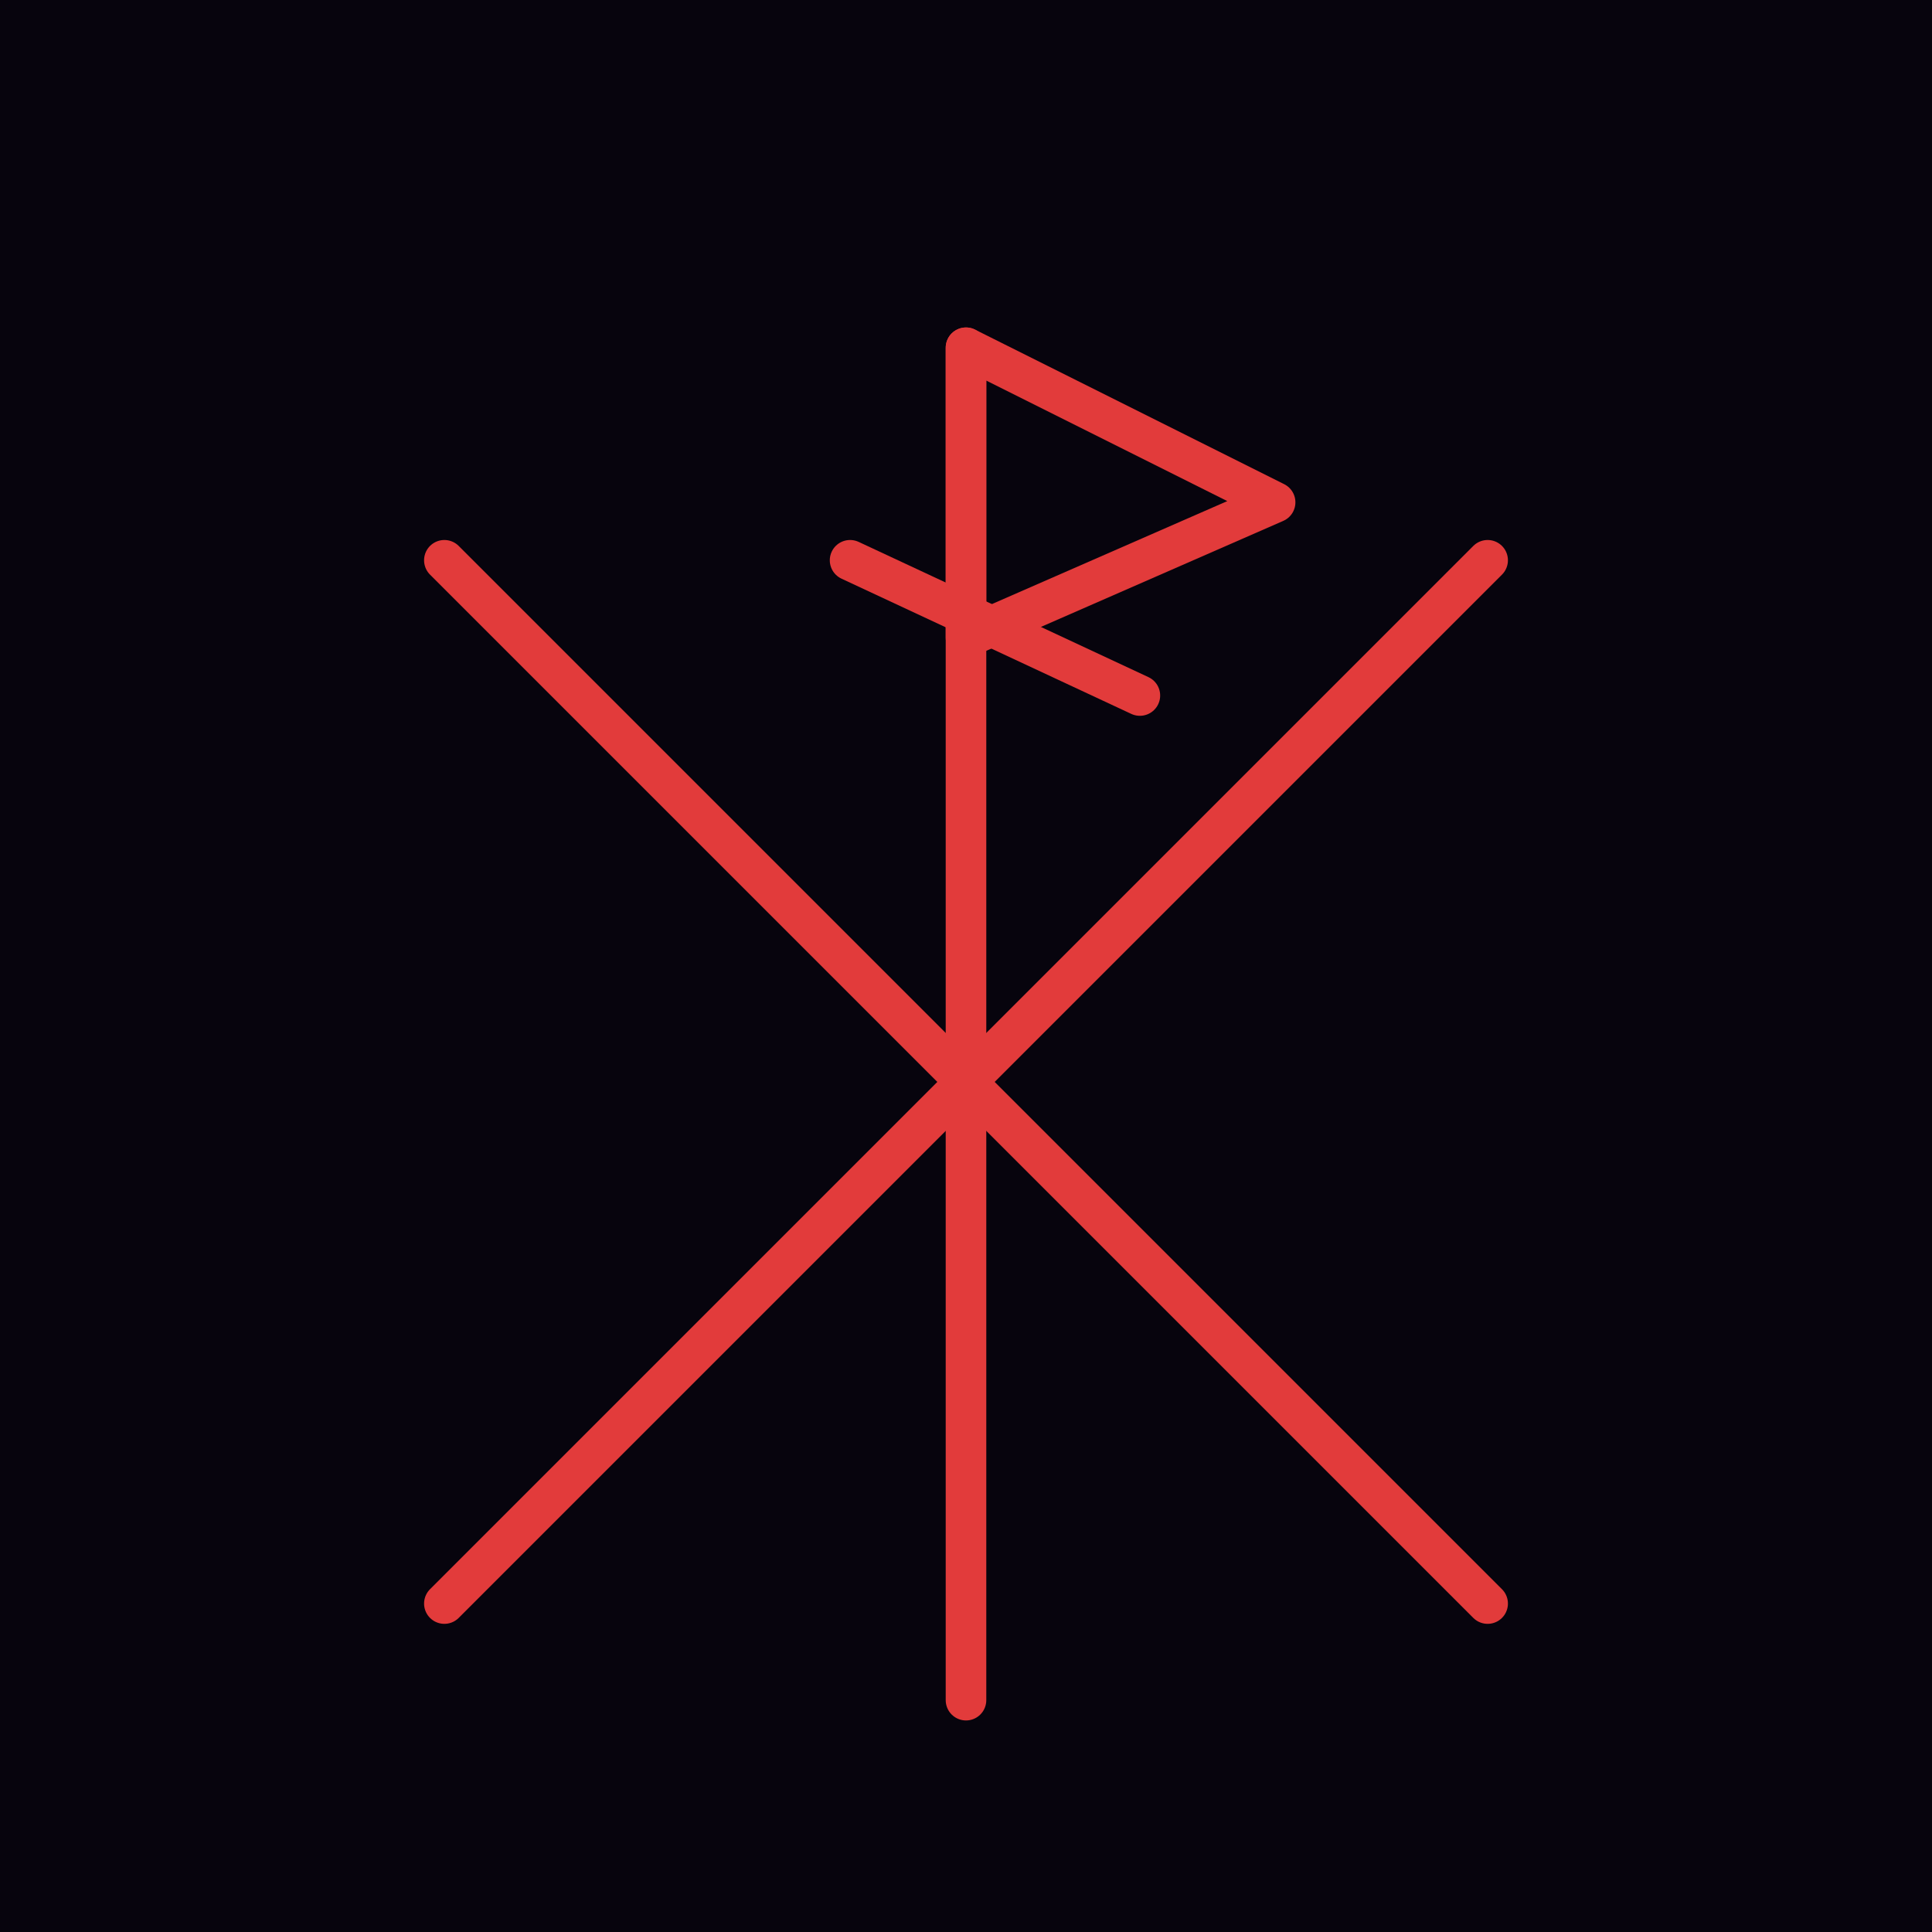
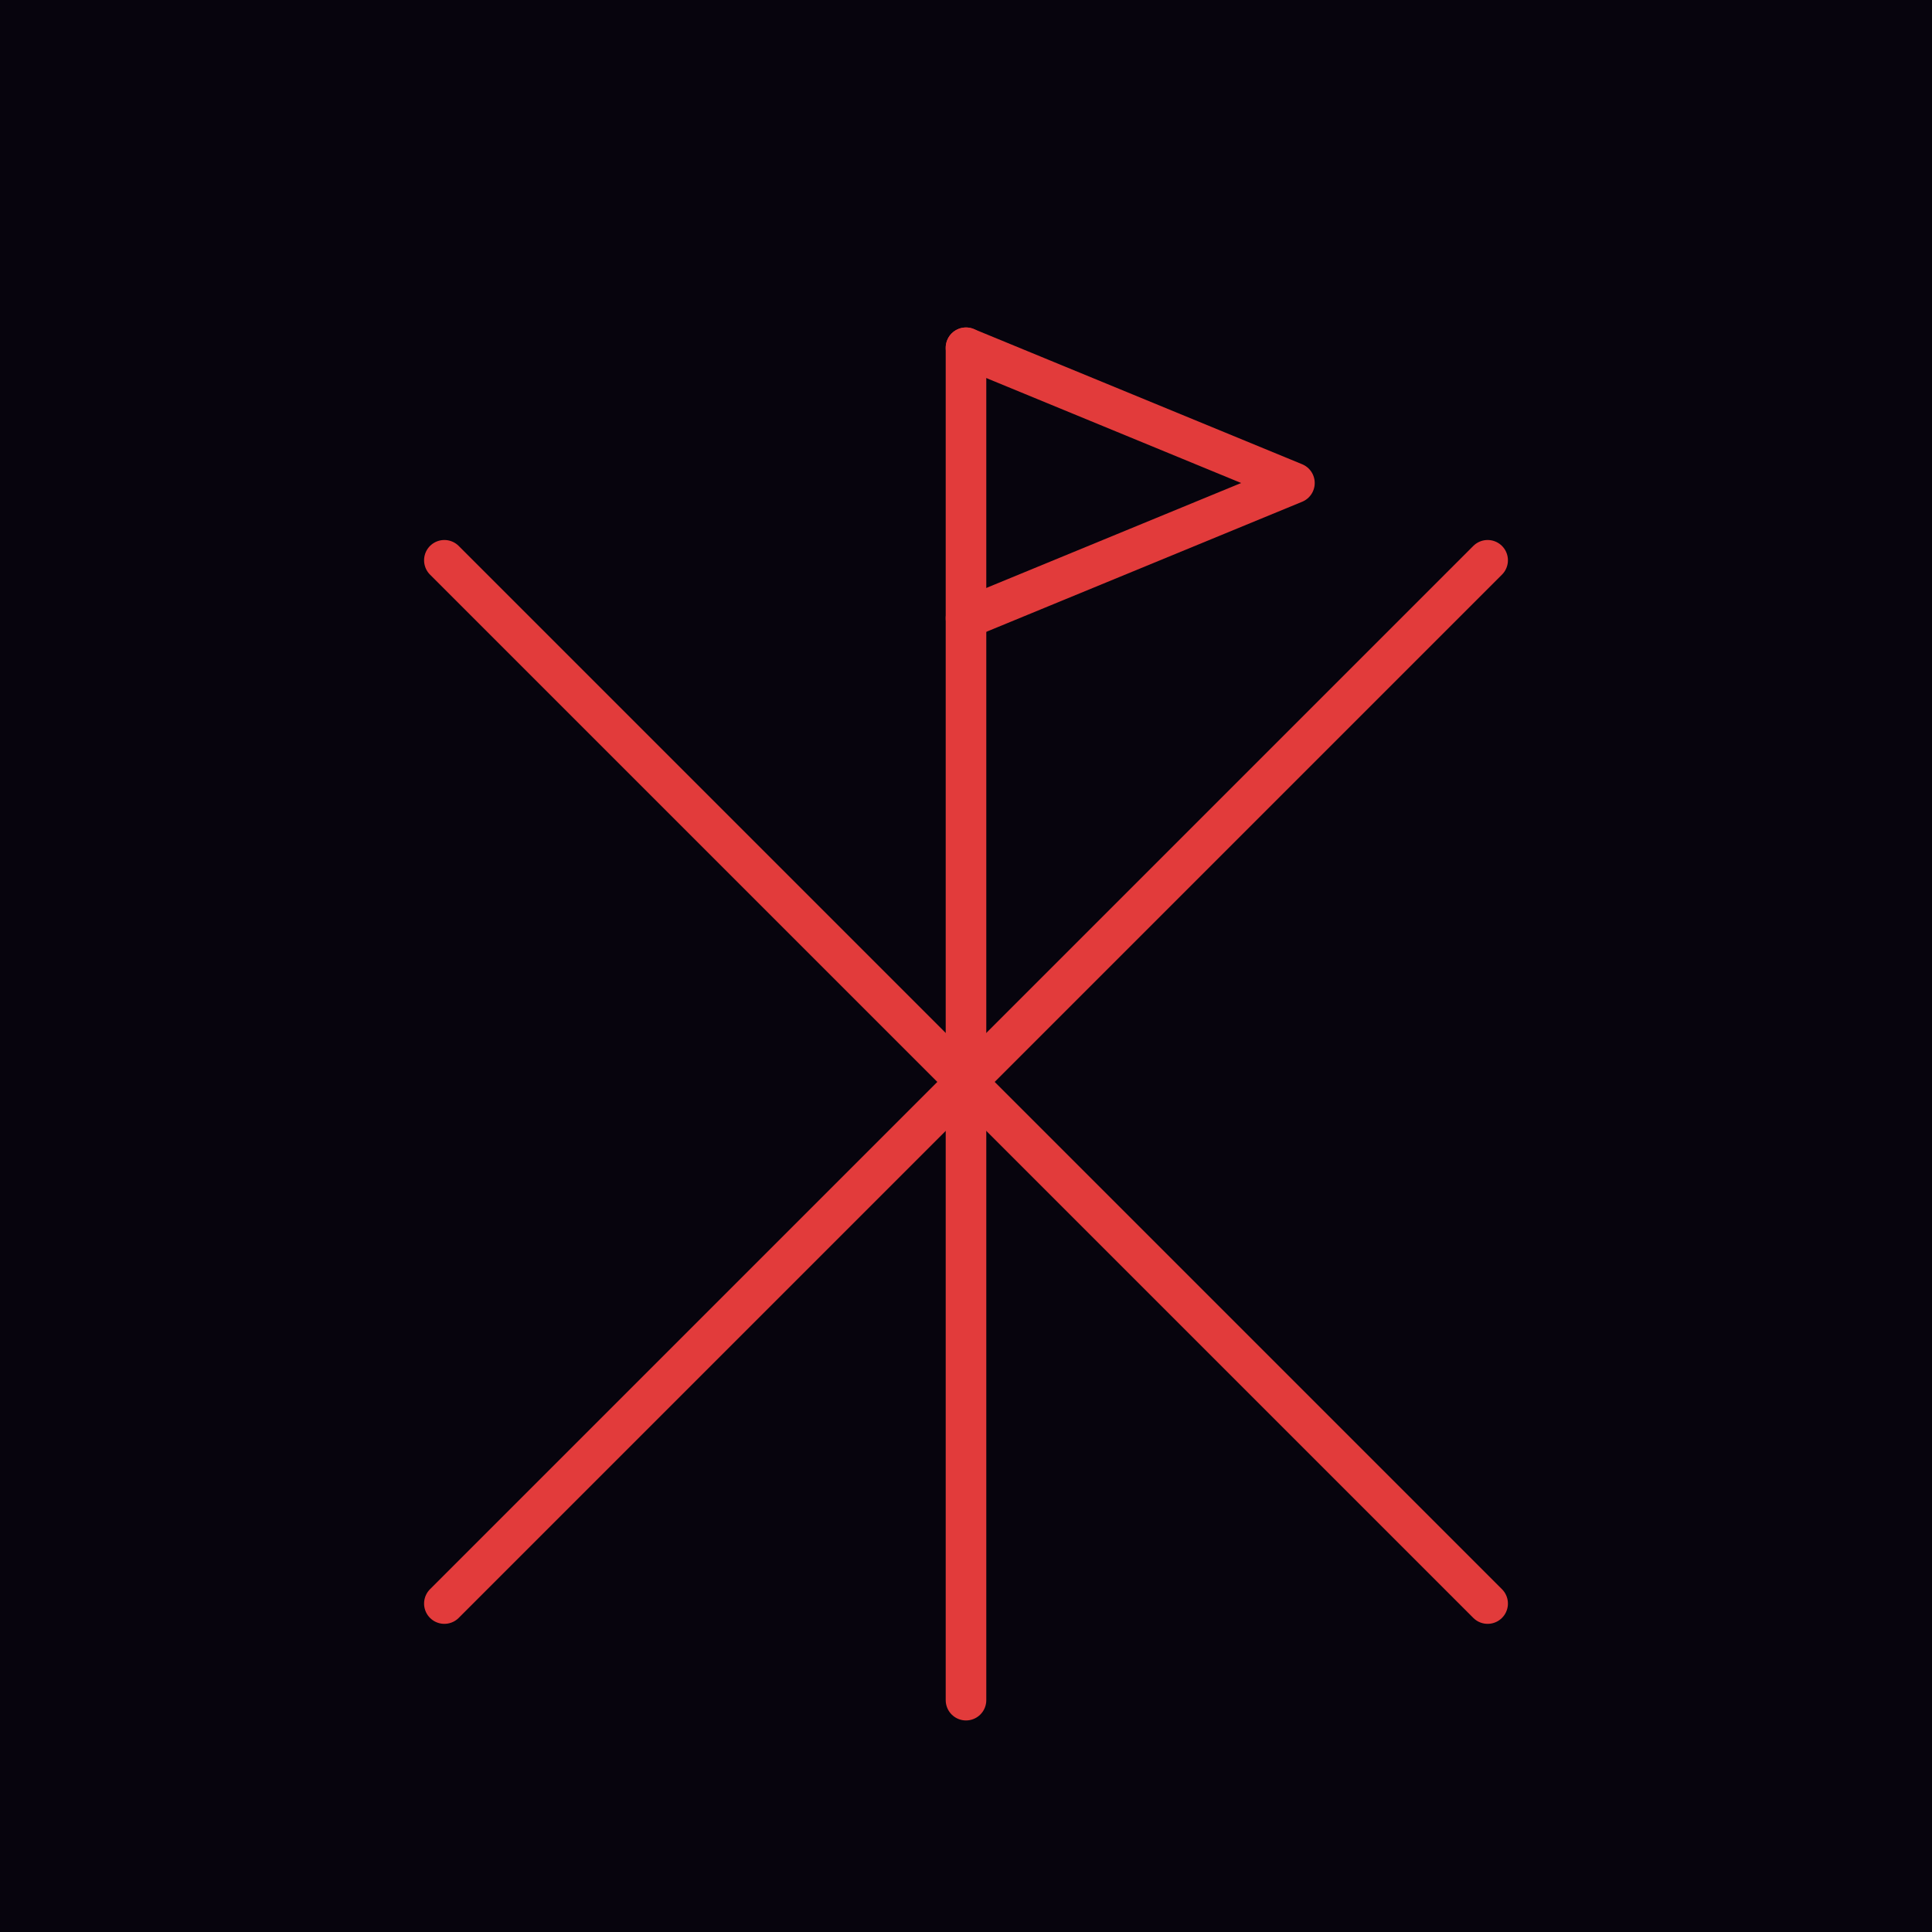
<svg xmlns="http://www.w3.org/2000/svg" viewBox="0 0 200 200">
  <rect width="200" height="200" fill="#07040d" />
  <g fill="none" stroke="#e23b3b" stroke-width="4.2" stroke-linecap="round" stroke-linejoin="round">
    <line x1="46" y1="58" x2="154" y2="166" />
    <line x1="154" y1="58" x2="46" y2="166" />
    <line x1="100" y1="36" x2="100" y2="176" />
-     <path d="M100 36 L132 52 L100 66 Z" />
-     <line x1="88" y1="58" x2="118" y2="72" />
+     <path d="M100 36 L134 50 L100 64" />
  </g>
</svg>
